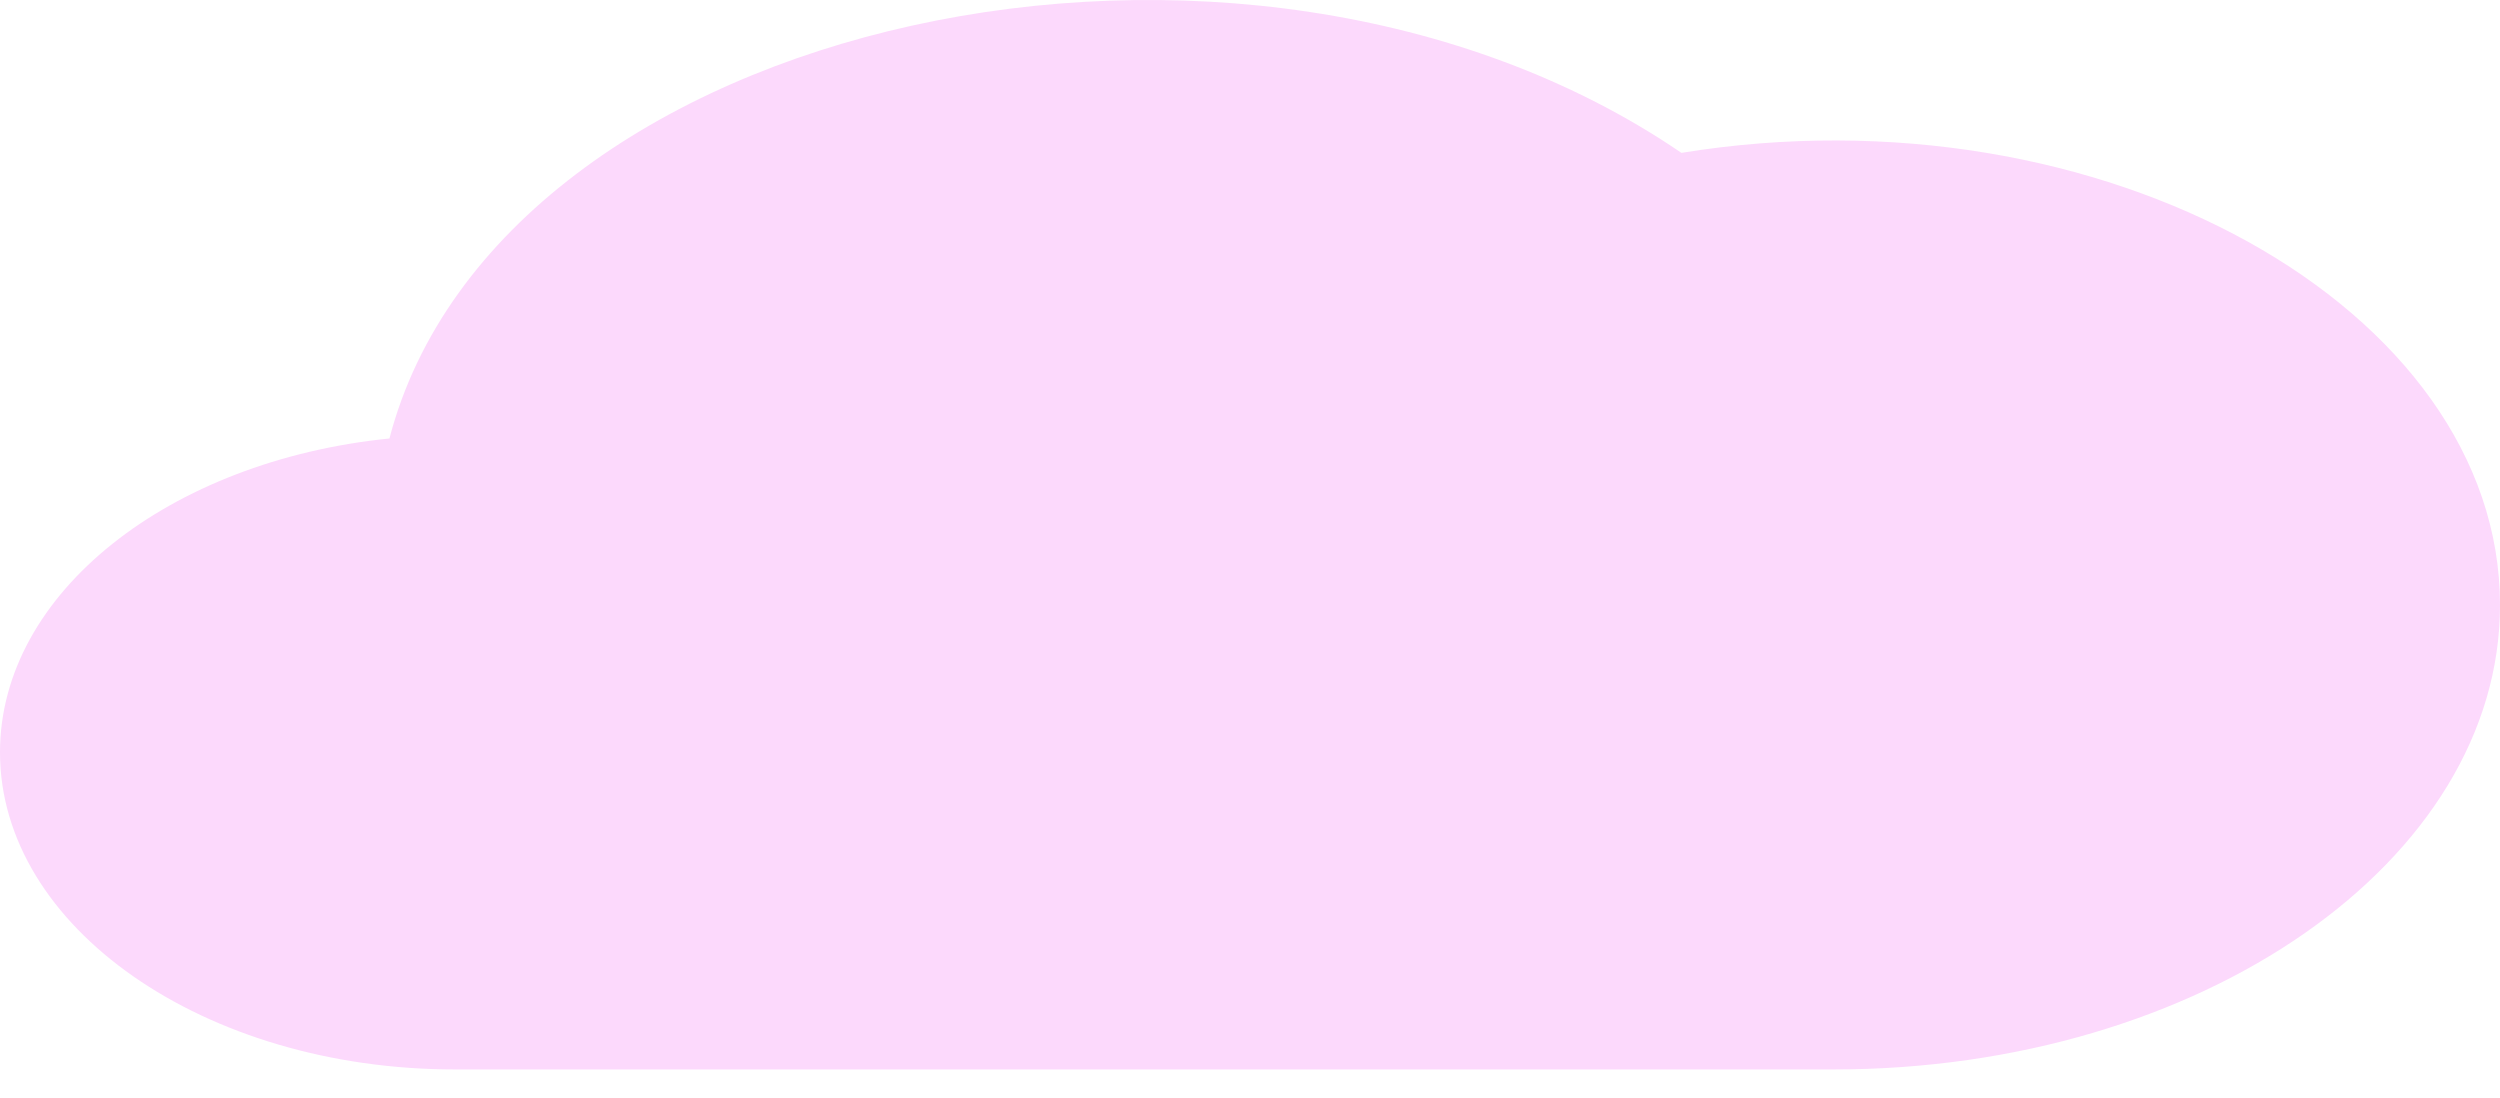
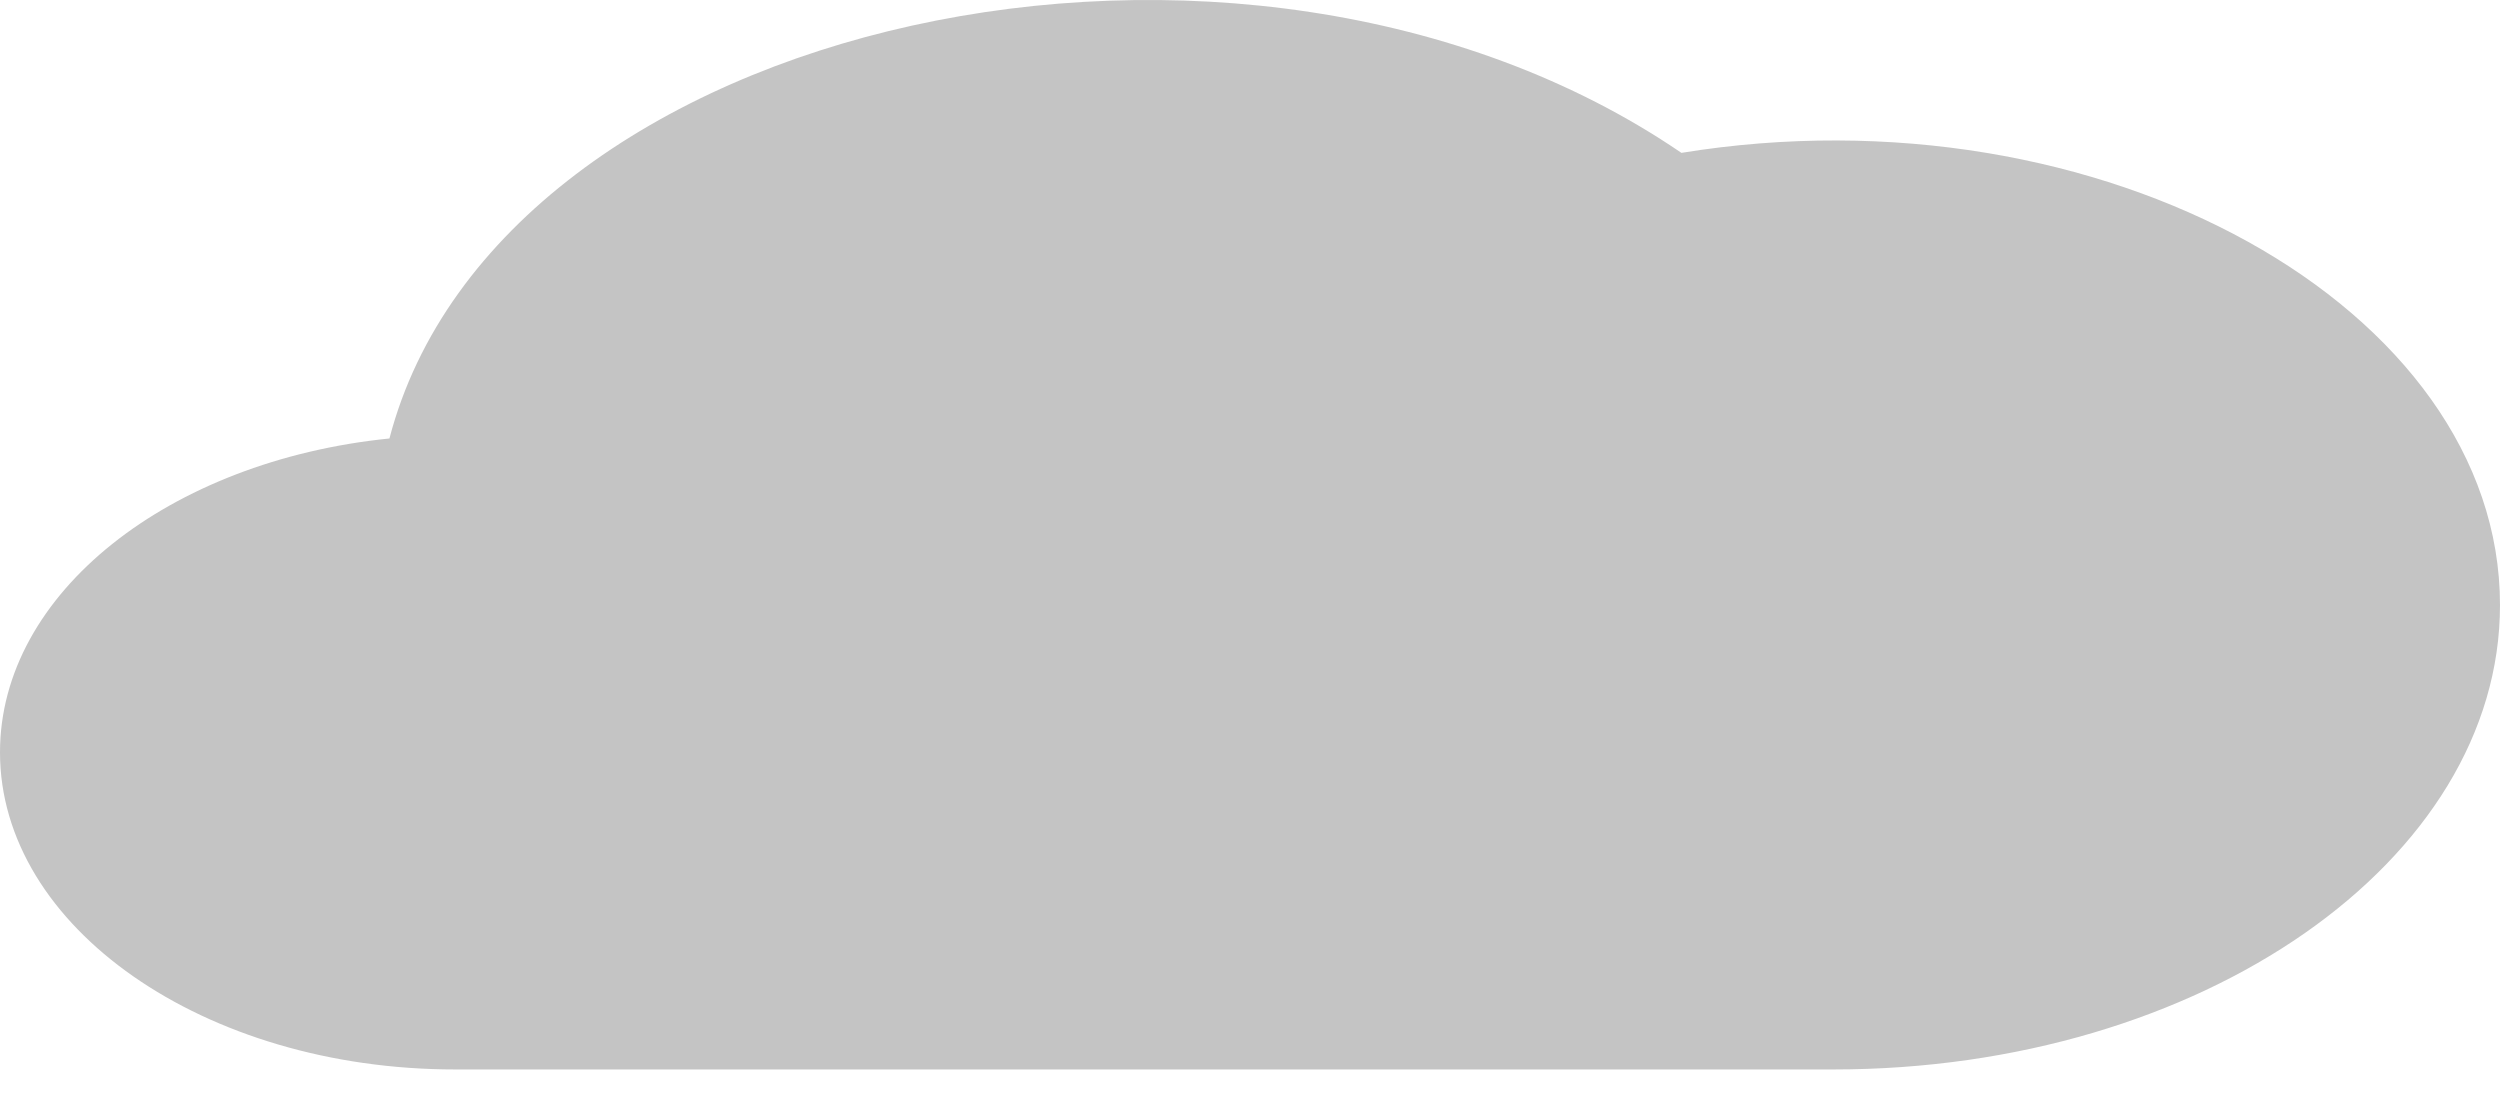
- <svg xmlns="http://www.w3.org/2000/svg" width="328" height="144" fill="#fcd9fc" version="1.1" xml:space="preserve">
+ <svg xmlns="http://www.w3.org/2000/svg" width="328" height="144" fill="#c4c4c4" version="1.1" xml:space="preserve">
  <g>
    <g id="svg_1">
      <g id="svg_2">
        <path d="m220.602,20.055c-57.572,-39.284 -155.097,-17.728 -169.508,37.474c-28.858,2.917 -51.094,20.271 -51.094,41.176c0,22.942 26.785,41.607 59.709,41.607l180.855,0c48.212,0 87.435,-27.332 87.435,-60.927c0.001,-39.029 -52.349,-68.297 -107.397,-59.329z" id="svg_3" />
      </g>
    </g>
  </g>
</svg>
